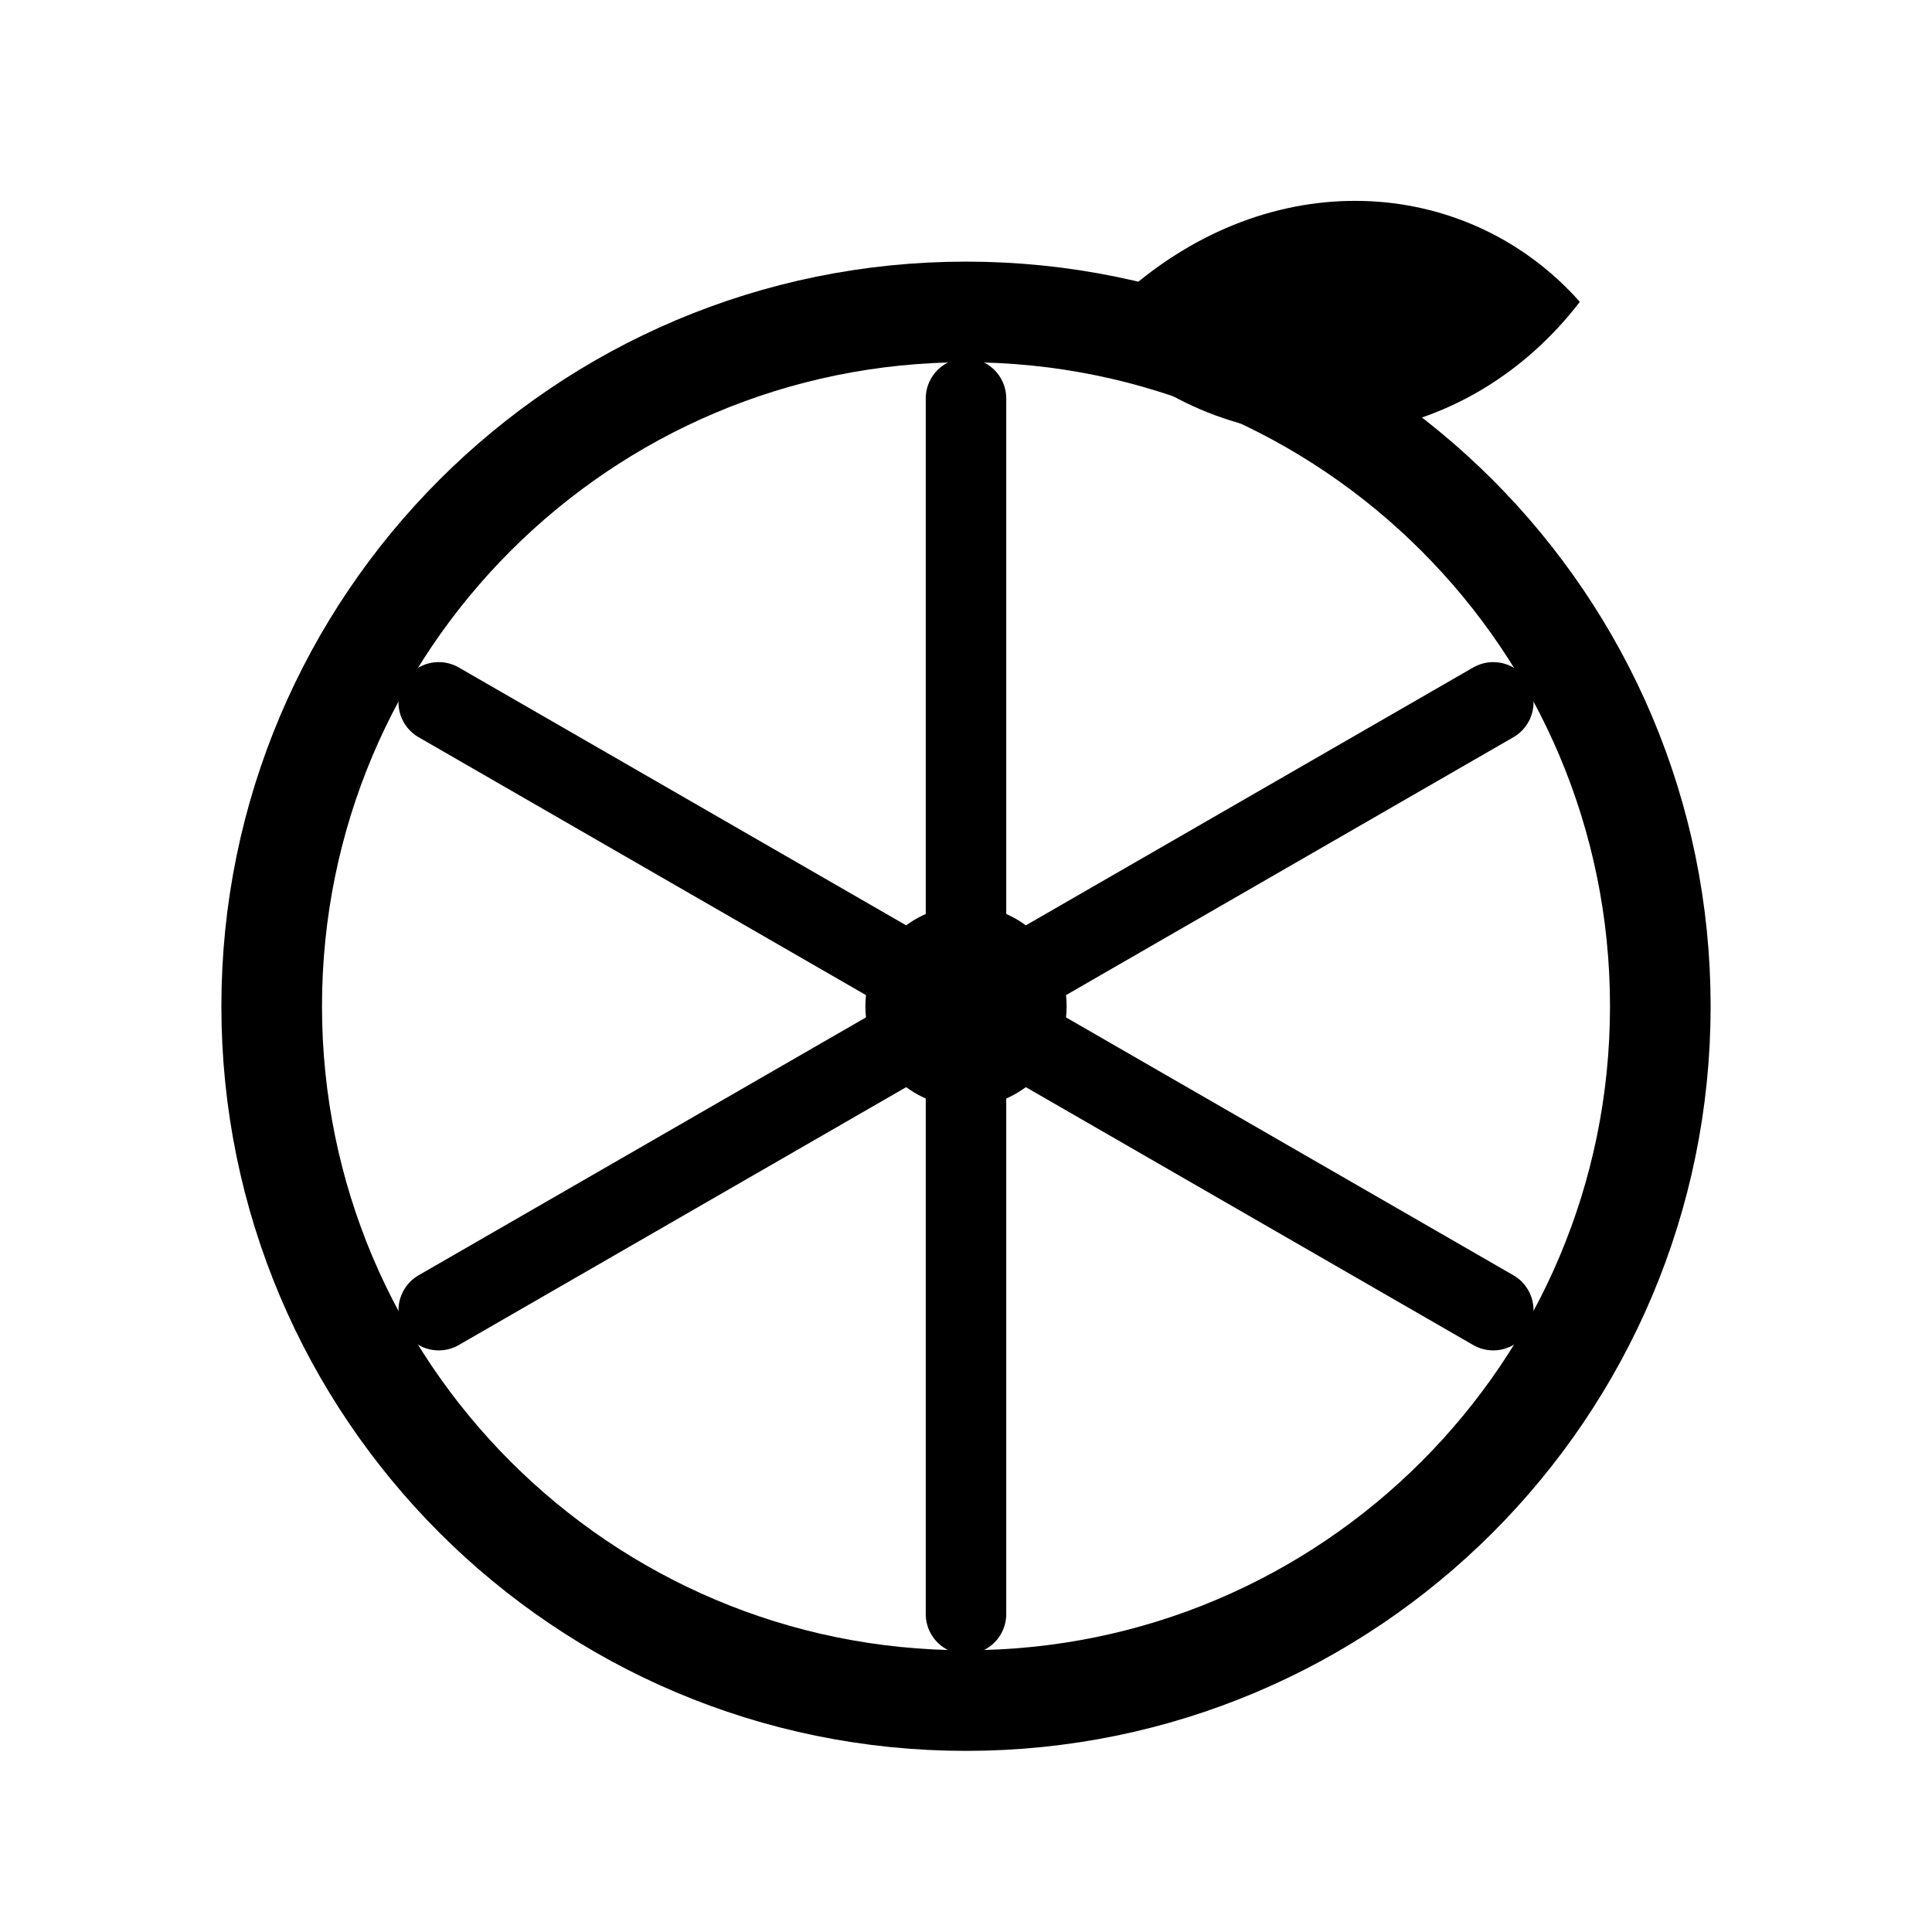
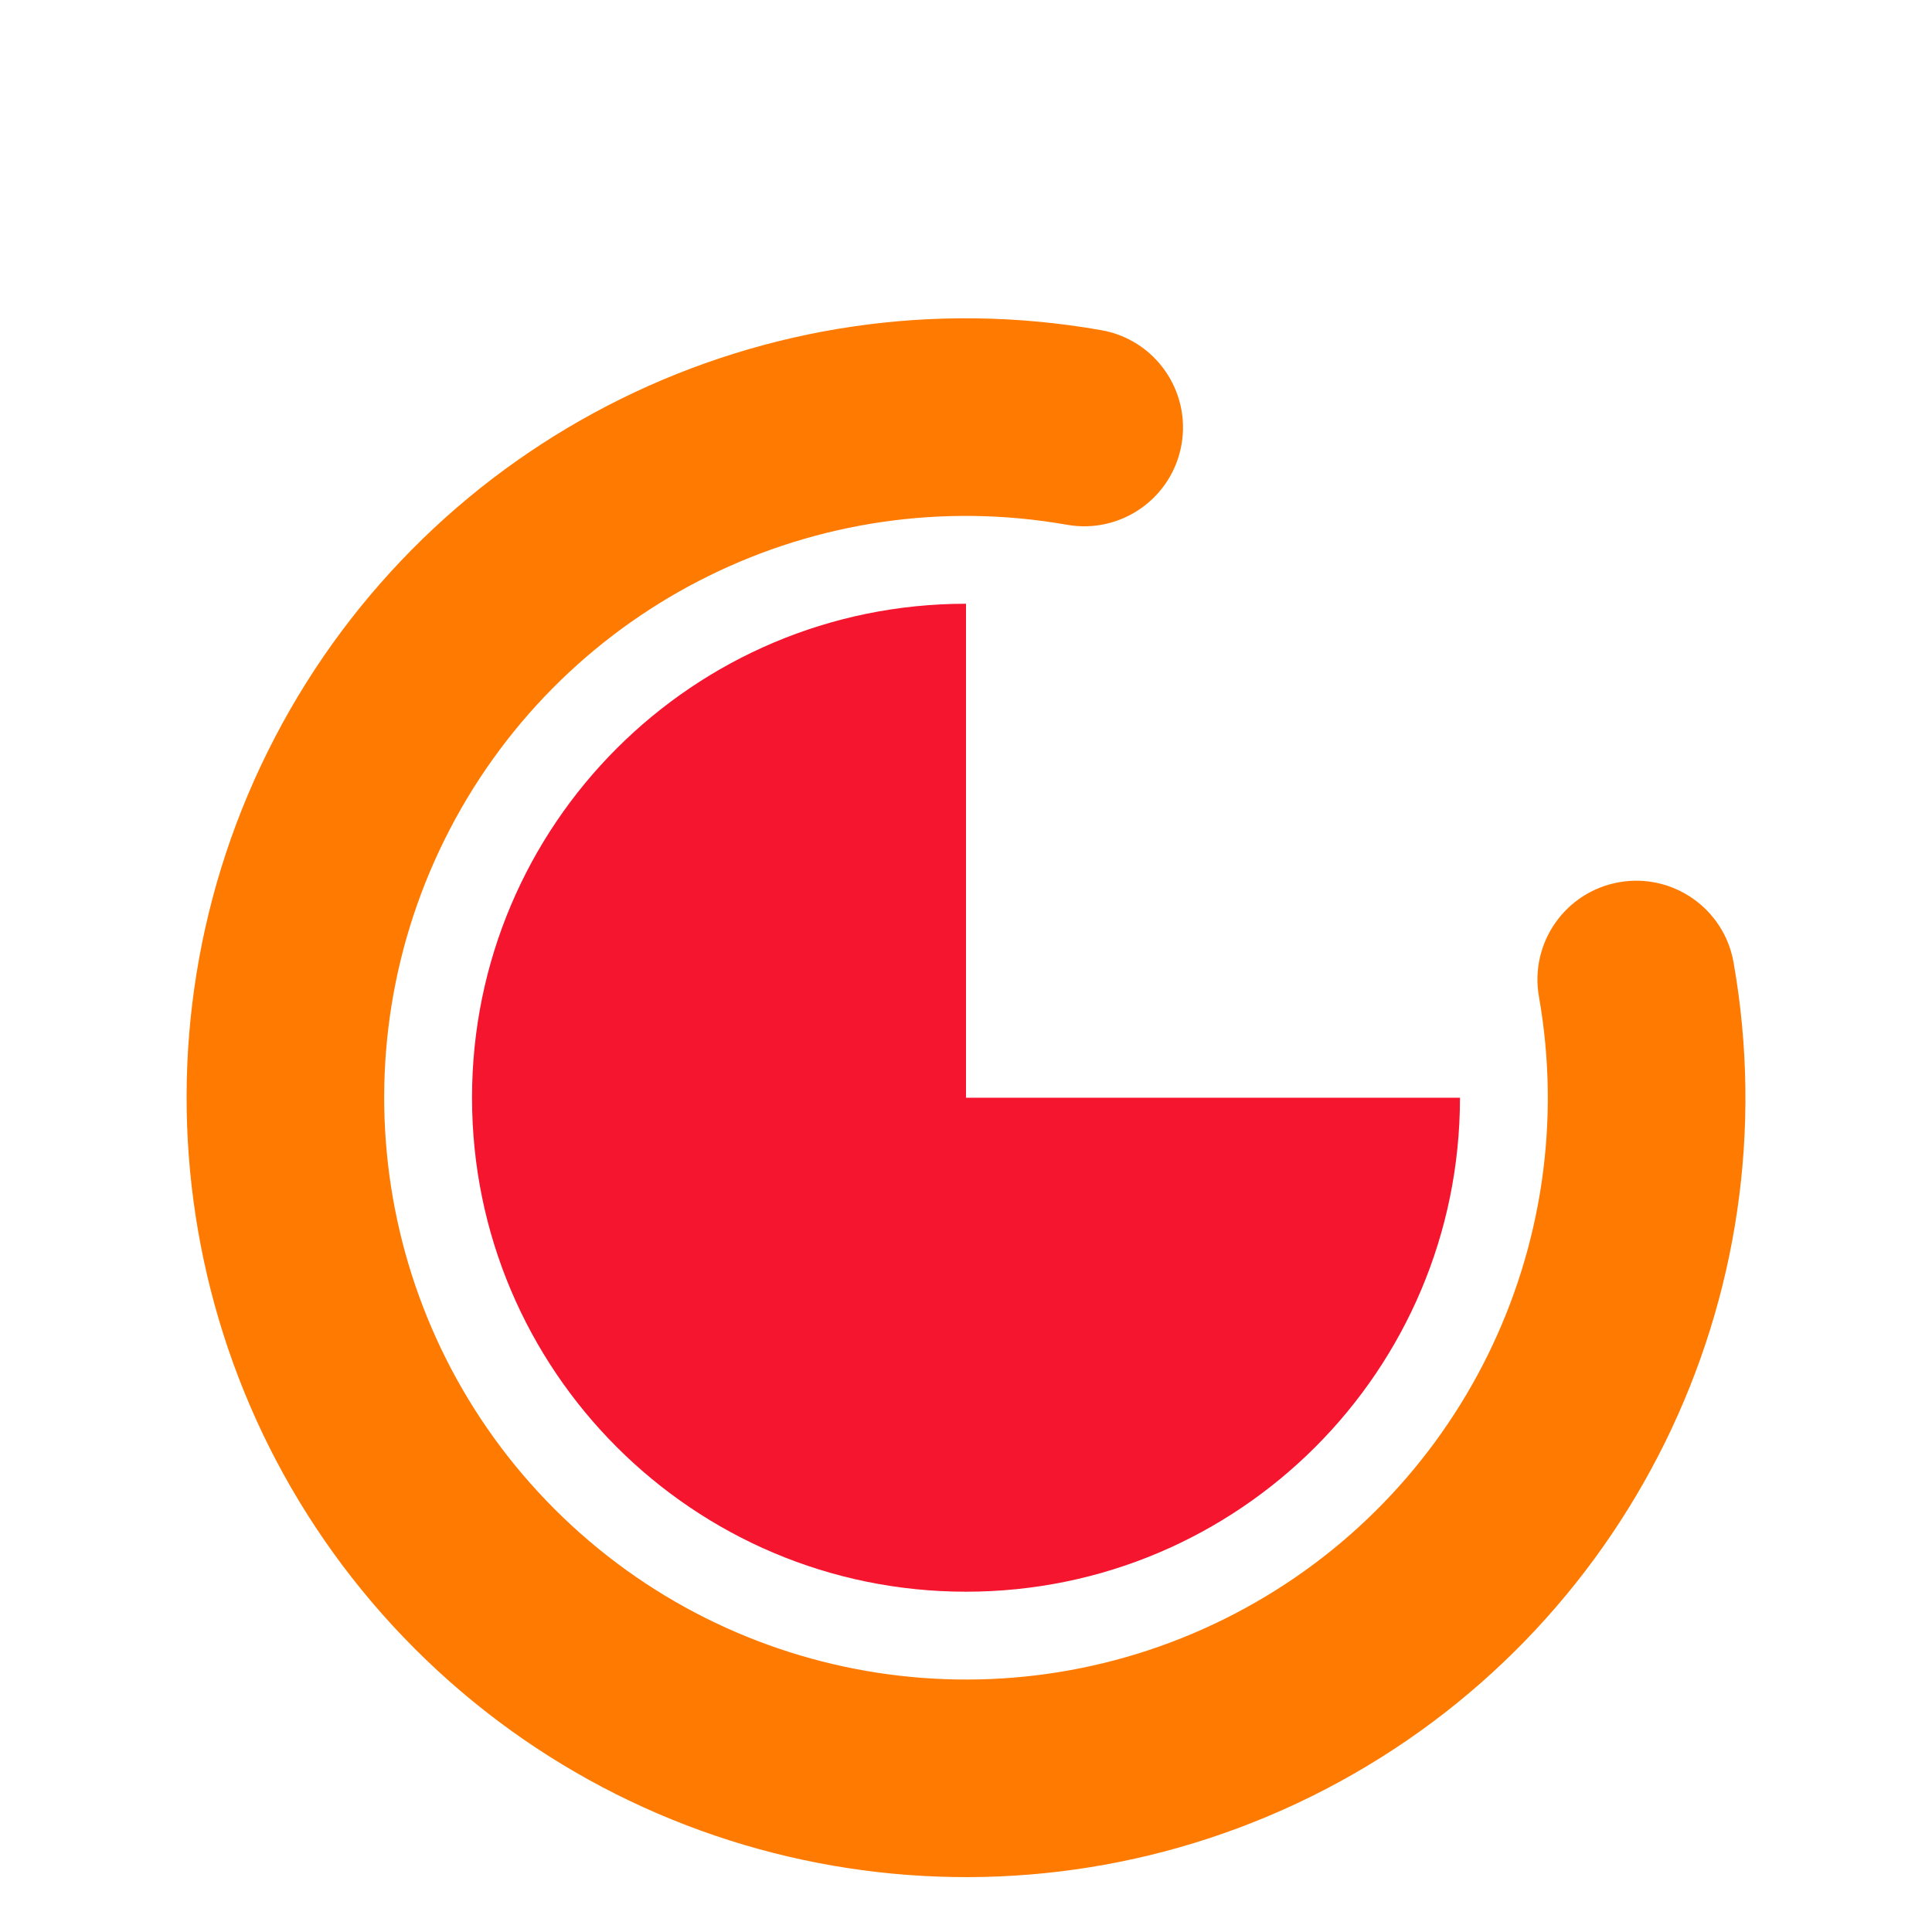
- <svg xmlns="http://www.w3.org/2000/svg" viewBox="0 0 48 48" fill="#000000">
-   <circle cx="24" cy="25" r="17.25" fill="none" stroke="#000000" stroke-width="2.5" />
-   <path d="M24 9.9v13.2M37.1 17.45l-11.45 6.6M37.1 32.55l-11.45-6.6M24 40.1V26.9M10.9 32.55l11.45-6.6M10.9 17.45l11.45 6.6" fill="none" stroke="#000000" stroke-linecap="round" stroke-width="2" />
-   <circle cx="24" cy="25" r="2.5" />
-   <path d="M28.1 7.15c3.7-3.15 8.45-2.7 11.15.35-2.65 3.45-7.3 4.45-11.05 1.75-.75-.55-.75-1.45-.1-2.1Z" />
+ <svg xmlns="http://www.w3.org/2000/svg" viewBox="6 6 88 88">
+   <g transform="translate(0,6)">
+     <path d="M 56.165 15.039 A 35.5 35.5 0 1 0 84.961 43.835 A 4.5 4.5 0 0 0 76.097 45.398 A 26.5 26.5 0 1 1 54.602 23.903 A 4.5 4.5 0 0 0 56.165 15.039 Z" fill="#FF7A00" />
+     <path d="M 50 50 L 50 27.5 A 22.5 22.5 0 1 0 72.5 50 Z" fill="#F5152E" />
+   </g>
</svg>
